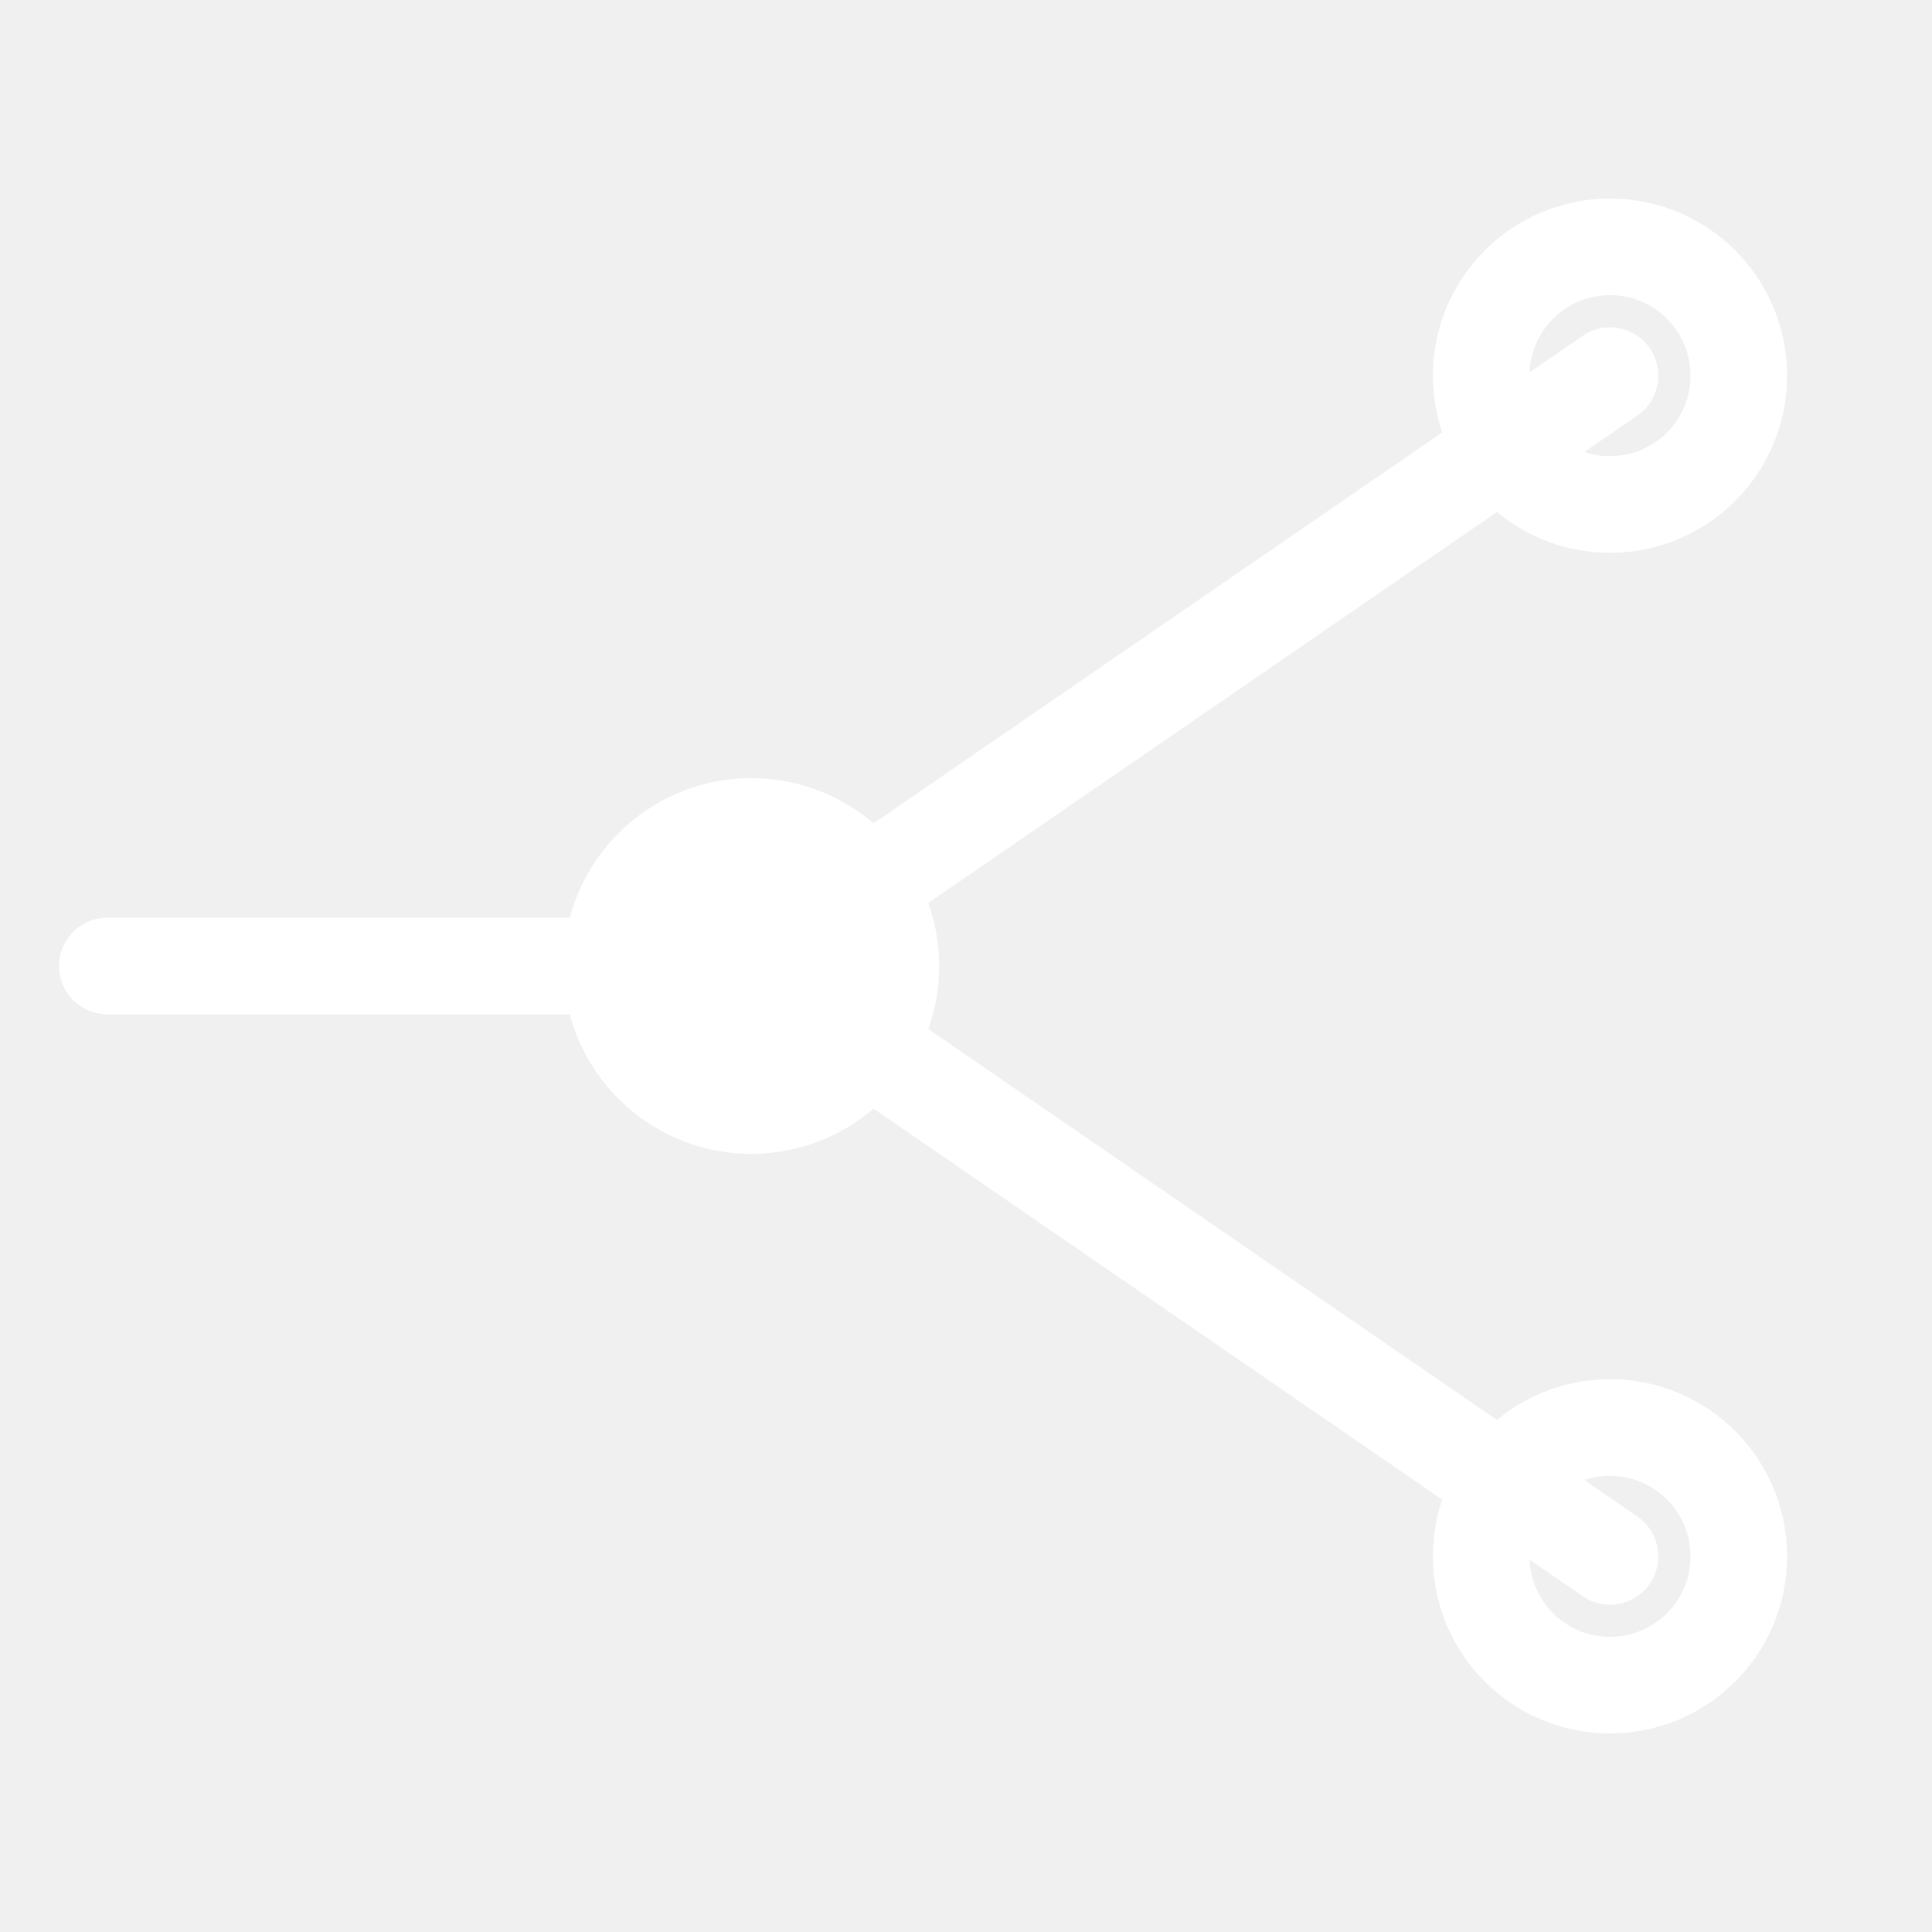
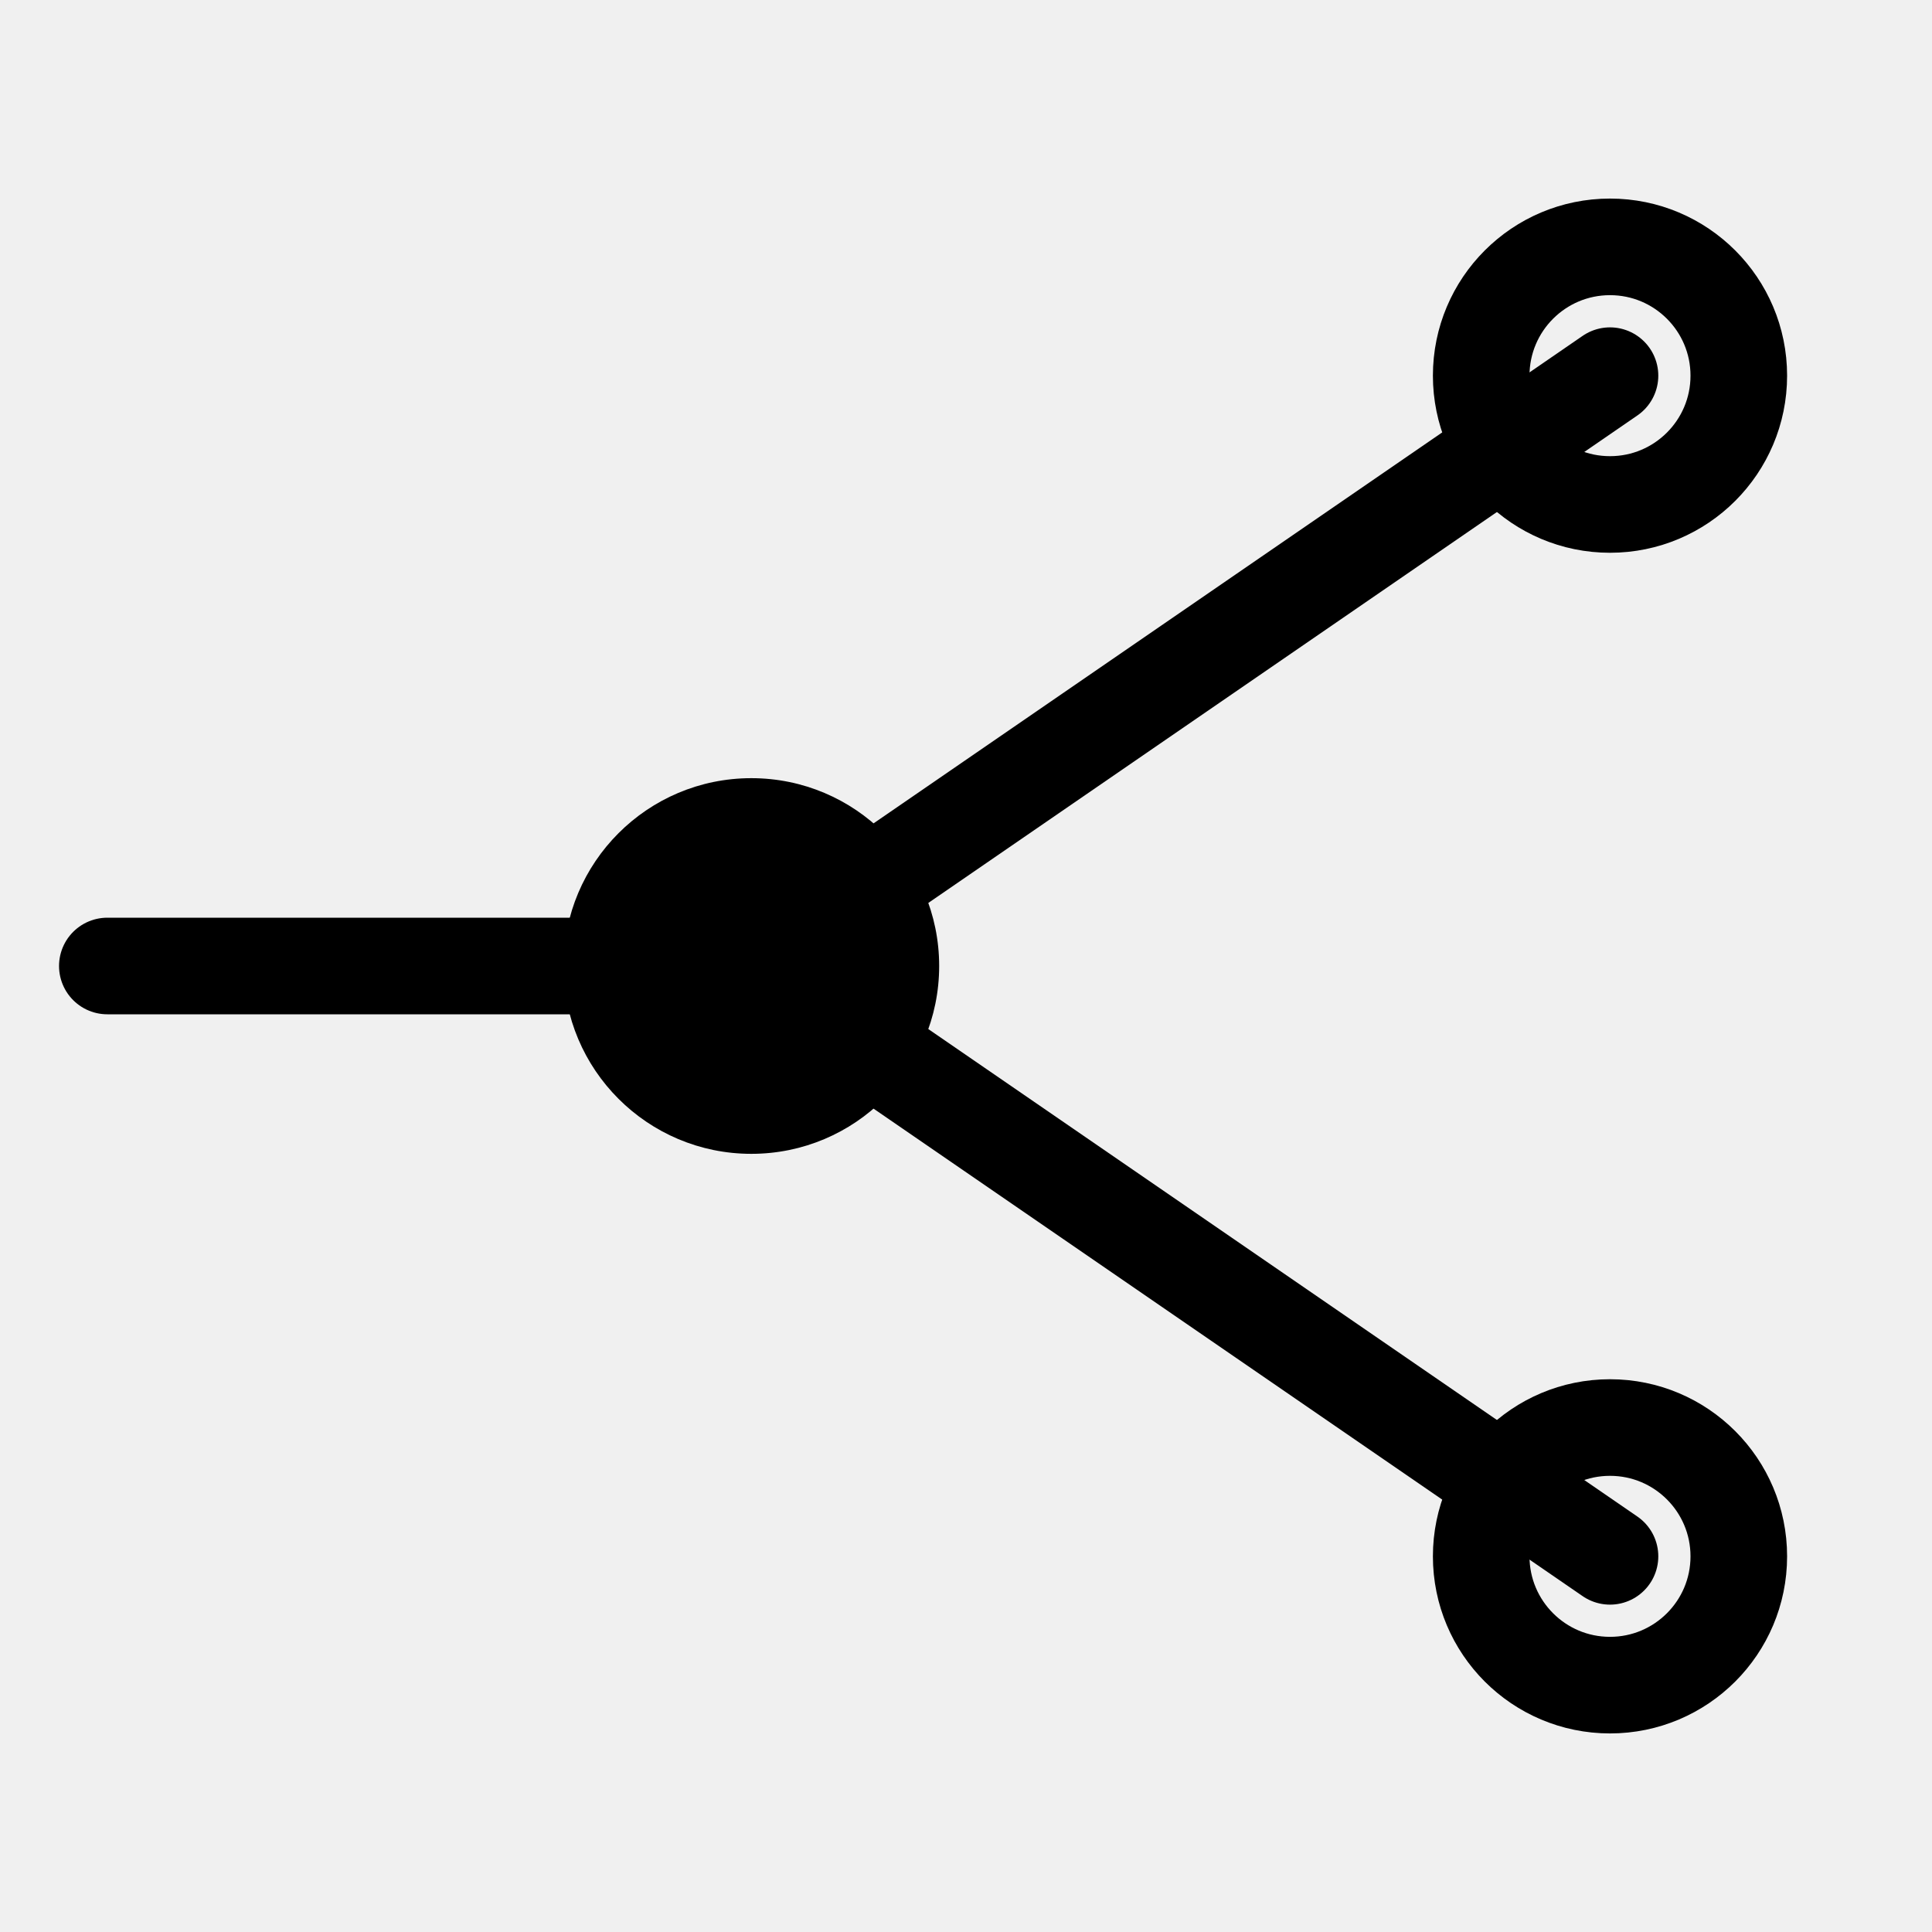
<svg xmlns="http://www.w3.org/2000/svg" width="36" height="36" viewBox="0 0 36 36" fill="none">
-   <circle cx="14" cy="18" r="3.5" fill="#ffffff" />
-   <line x1="2" y1="18" x2="14" y2="18" stroke="#ffffff" stroke-width="1.8" stroke-linecap="round" />
-   <line x1="14" y1="18" x2="30" y2="7" stroke="#ffffff" stroke-width="1.8" stroke-linecap="round" />
-   <circle cx="30" cy="7" r="2.4" stroke="#ffffff" stroke-width="1.8" fill="none" />
-   <line x1="14" y1="18" x2="30" y2="29" stroke="#ffffff" stroke-width="1.8" stroke-linecap="round" />
-   <circle cx="30" cy="29" r="2.4" stroke="#ffffff" stroke-width="1.8" fill="none" />
+   <circle cx="14" cy="18" r="3.5" fill="#000000" />
+   <line x1="2" y1="18" x2="14" y2="18" stroke="#000000" stroke-width="1.8" stroke-linecap="round" />
+   <line x1="14" y1="18" x2="30" y2="7" stroke="#000000" stroke-width="1.8" stroke-linecap="round" />
+   <circle cx="30" cy="7" r="2.4" stroke="#000000" stroke-width="1.8" fill="none" />
+   <line x1="14" y1="18" x2="30" y2="29" stroke="#000000" stroke-width="1.8" stroke-linecap="round" />
+   <circle cx="30" cy="29" r="2.4" stroke="#000000" stroke-width="1.8" fill="none" />
</svg>
